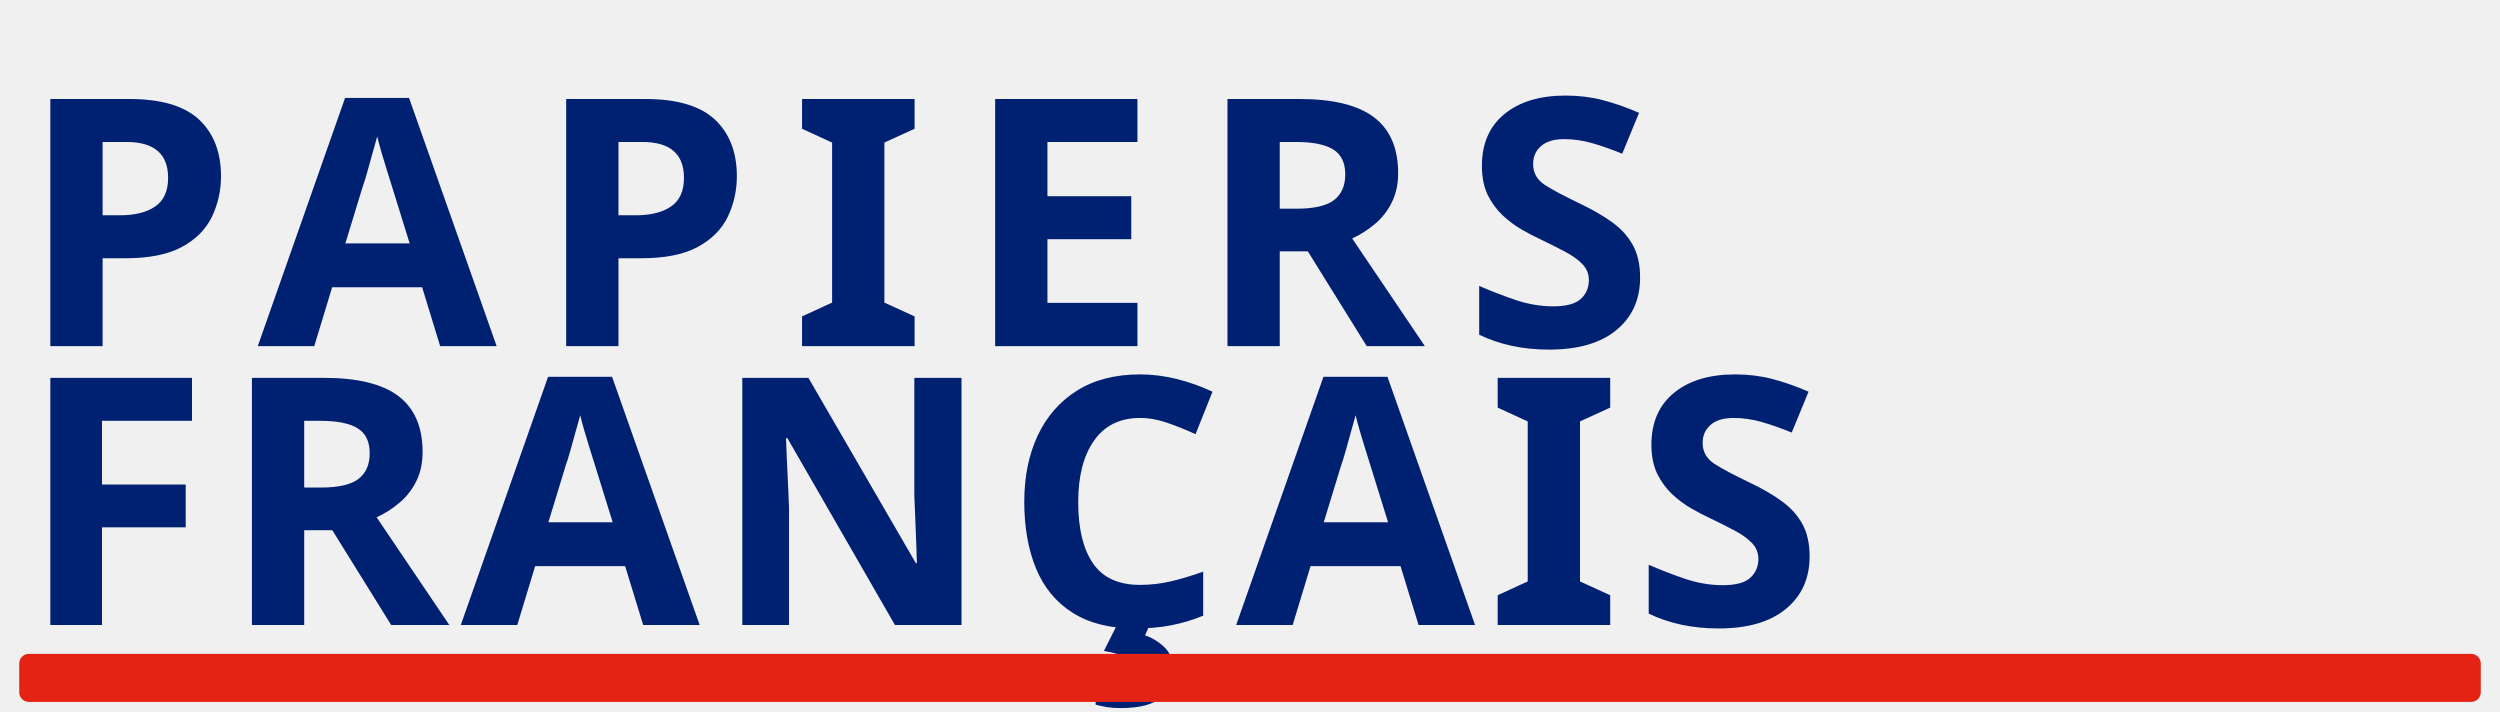
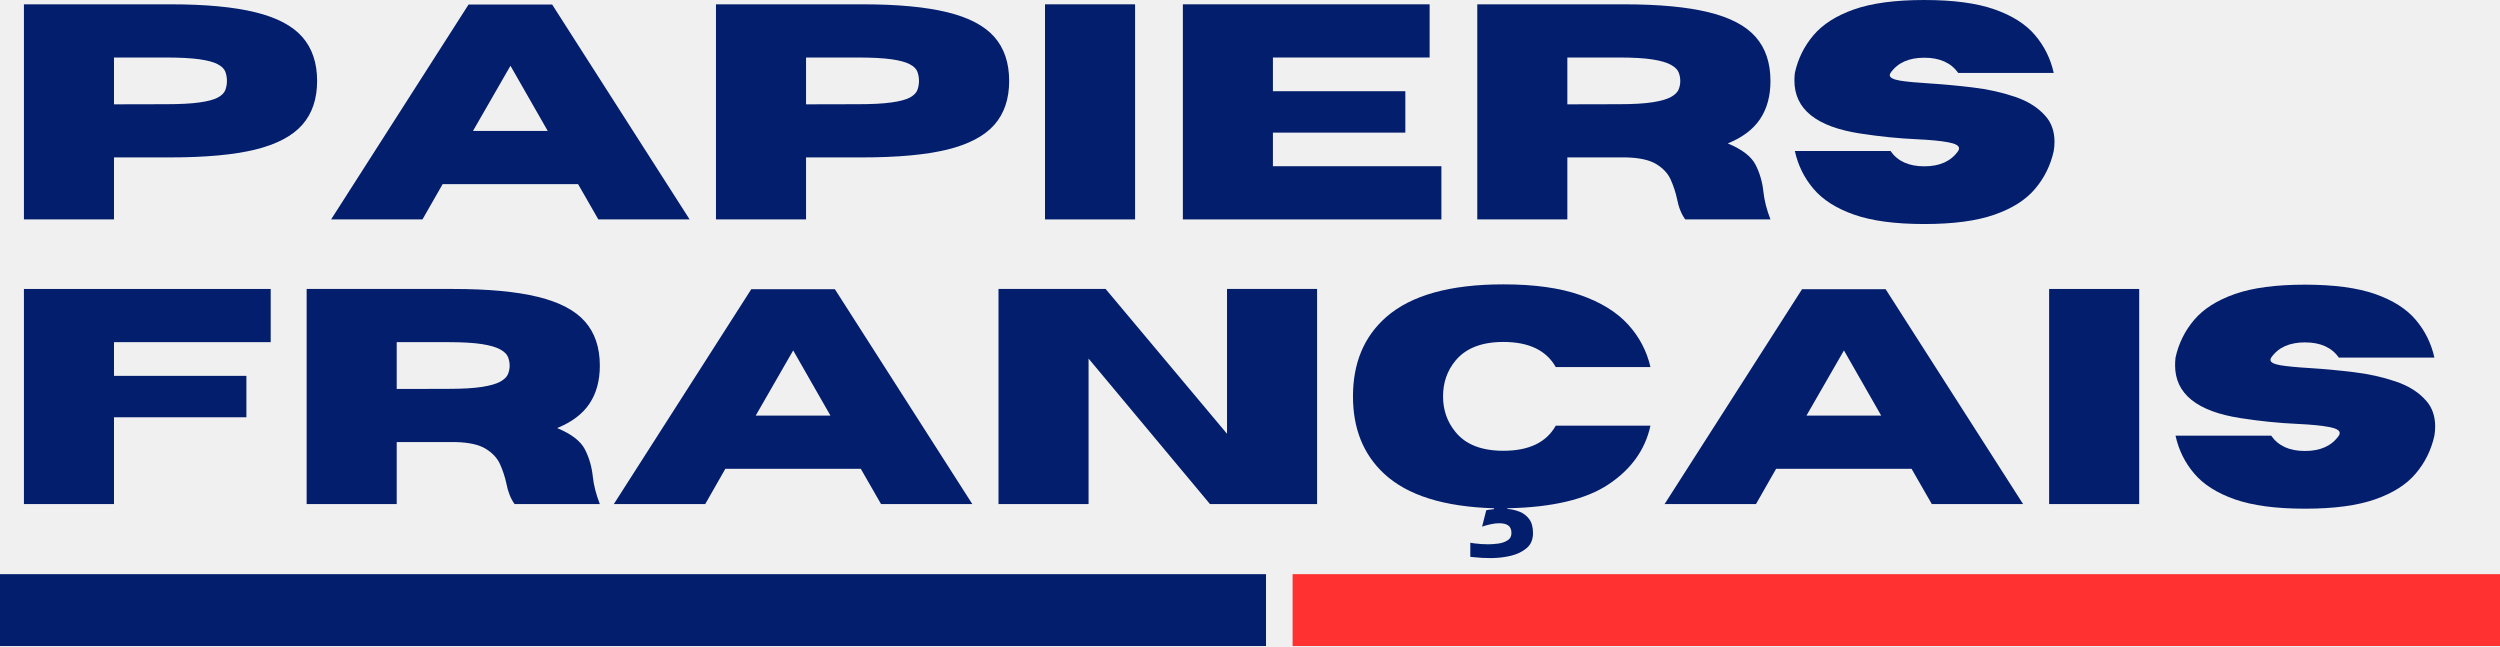
- <svg xmlns="http://www.w3.org/2000/svg" viewBox="0 0 260 74" fill="none" aria-label="Papiers Français">
-   <text x="2" y="36" font-family="'Impact','Arial Black','Franklin Gothic Heavy',sans-serif" font-size="36" font-weight="900" fill="#002071" letter-spacing="4">PAPIERS</text>
-   <text x="2" y="65" font-family="'Impact','Arial Black','Franklin Gothic Heavy',sans-serif" font-size="36" font-weight="900" fill="#002071" letter-spacing="1.2">FRANÇAIS</text>
-   <rect x="2" y="68" width="256" height="5" fill="#E42314" rx="1" />
+ <svg xmlns="http://www.w3.org/2000/svg" width="325" height="84" viewBox="0 0 325 84" fill="none">
+   <path d="M14.819 28.524H3.11V0.561H22.153C26.706 0.561 30.381 0.904 33.175 1.591C35.967 2.272 38.008 3.338 39.294 4.799C40.581 6.259 41.224 8.171 41.224 10.526C41.224 12.867 40.581 14.764 39.294 16.225C38.008 17.685 35.967 18.759 33.175 19.447C30.381 20.127 26.706 20.463 22.153 20.463H14.819V28.524ZM14.819 13.562L21.51 13.547C23.375 13.547 24.848 13.472 25.927 13.318C27.003 13.168 27.793 12.957 28.3 12.688C28.815 12.413 29.144 12.087 29.287 11.715C29.43 11.342 29.501 10.949 29.501 10.526C29.501 10.079 29.43 9.674 29.287 9.309C29.144 8.937 28.815 8.618 28.3 8.35C27.793 8.074 27.003 7.859 25.927 7.705C24.848 7.555 23.375 7.476 21.51 7.476H14.819V13.562Z" fill="#031E6C" />
+   <path d="M89.649 28.523H77.783L75.153 23.941H57.54L54.923 28.523H43.043L60.913 0.588H71.779L89.649 28.523ZM71.207 17.025L66.36 8.549L61.485 17.025H71.207Z" fill="#031E6C" />
+   <path d="M104.786 28.524H93.077V0.561H112.119C116.673 0.561 120.347 0.904 123.142 1.591C125.933 2.272 127.974 3.338 129.261 4.799C130.547 6.259 131.191 8.171 131.191 10.526C131.191 12.867 130.547 14.764 129.261 16.225C127.974 17.685 125.933 18.759 123.142 19.447C120.347 20.127 116.673 20.463 112.119 20.463H104.786V28.524ZM104.786 13.562L111.476 13.547C113.342 13.547 114.814 13.472 115.894 13.318C116.969 13.168 117.759 12.957 118.267 12.688C118.782 12.413 119.11 12.087 119.253 11.715C119.396 11.342 119.468 10.949 119.468 10.526C119.468 10.079 119.396 9.674 119.253 9.309C119.11 8.937 118.782 8.618 118.267 8.35C117.759 8.074 116.969 7.859 115.894 7.705C114.814 7.555 113.342 7.476 111.476 7.476H104.786V13.562Z" fill="#031E6C" />
+   <path d="M147.56 28.524H135.851V0.561H147.56V28.524Z" fill="#031E6C" />
+   <path d="M187.382 28.524H153.772V0.561H185.852V7.476H165.48V11.858H182.693V17.241H165.48V21.609H187.382V28.524Z" fill="#031E6C" />
+   <path d="M230.16 28.524H219.081C218.573 27.83 218.216 26.931 218.008 25.832C217.826 24.995 217.554 24.168 217.193 23.355C216.829 22.547 216.207 21.873 215.321 21.337C214.434 20.793 213.112 20.503 211.361 20.463H203.755V28.524H192.046V0.561H211.089C215.642 0.561 219.316 0.904 222.111 1.591C224.903 2.272 226.943 3.338 228.23 4.799C229.517 6.259 230.16 8.171 230.16 10.526C230.16 12.484 229.71 14.131 228.816 15.466C227.93 16.805 226.529 17.864 224.613 18.645C226.461 19.411 227.662 20.331 228.216 21.408C228.766 22.479 229.109 23.656 229.245 24.945C229.367 26.083 229.674 27.275 230.16 28.524ZM203.755 13.562L210.446 13.547C212.311 13.547 213.784 13.461 214.863 13.29C215.939 13.118 216.729 12.889 217.236 12.602C217.751 12.309 218.08 11.983 218.223 11.629C218.366 11.267 218.437 10.898 218.437 10.526C218.437 10.147 218.366 9.774 218.223 9.409C218.08 9.048 217.751 8.722 217.236 8.436C216.729 8.142 215.939 7.906 214.863 7.734C213.784 7.562 212.311 7.476 210.446 7.476H203.755V13.562Z" fill="#031E6C" />
+   <path d="M250.158 29.124C246.384 29.124 243.342 28.716 241.037 27.907C238.728 27.098 236.97 25.981 235.762 24.556C234.55 23.135 233.739 21.492 233.331 19.631H245.769C246.684 20.959 248.146 21.621 250.158 21.621C252.167 21.621 253.636 20.959 254.561 19.631C254.636 19.509 254.676 19.394 254.676 19.287C254.676 18.936 254.207 18.671 253.275 18.499C252.349 18.32 250.966 18.184 249.129 18.099C246.802 17.995 244.361 17.748 241.809 17.354C236.119 16.477 233.274 14.186 233.274 10.481C233.274 10.166 233.292 9.833 233.331 9.479C233.739 7.628 234.55 5.992 235.762 4.568C236.97 3.146 238.728 2.03 241.037 1.217C243.342 0.408 246.384 0 250.158 0C253.932 0 256.97 0.408 259.279 1.217C261.595 2.03 263.353 3.146 264.554 4.568C265.762 5.992 266.574 7.628 266.985 9.479H254.561C253.636 8.162 252.167 7.503 250.158 7.503C248.146 7.503 246.684 8.162 245.769 9.479C245.701 9.586 245.669 9.686 245.669 9.779C245.669 10.095 246.112 10.331 246.999 10.481C247.885 10.624 249.193 10.749 250.93 10.853C252.663 10.961 254.508 11.133 256.463 11.369C258.414 11.598 260.244 12.006 261.952 12.586C263.657 13.159 264.99 14.011 265.955 15.135C266.706 16.004 267.085 17.107 267.085 18.442C267.085 18.825 267.049 19.223 266.985 19.631C266.574 21.492 265.762 23.135 264.554 24.556C263.353 25.981 261.595 27.098 259.279 27.907C256.97 28.716 253.932 29.124 250.158 29.124Z" fill="#031E6C" />
+   <path d="M14.819 65.528H3.11V37.565H35.191V44.48H14.819V48.862H32.032V54.245H14.819V65.528Z" fill="#031E6C" />
+   <path d="M77.978 65.528H66.898C66.39 64.834 66.033 63.935 65.826 62.837C65.643 61.999 65.372 61.172 65.011 60.359C64.646 59.55 64.024 58.877 63.138 58.34C62.252 57.796 60.929 57.506 59.178 57.467H51.572V65.528H39.864V37.565H58.906C63.46 37.565 67.134 37.908 69.929 38.595C72.72 39.276 74.761 40.342 76.047 41.803C77.334 43.263 77.978 45.175 77.978 47.53C77.978 49.488 77.527 51.135 76.634 52.47C75.747 53.809 74.346 54.868 72.431 55.649C74.278 56.415 75.479 57.335 76.033 58.412C76.584 59.482 76.927 60.66 77.063 61.949C77.184 63.087 77.492 64.279 77.978 65.528ZM51.572 50.566L58.263 50.551C60.129 50.551 61.601 50.465 62.681 50.294C63.756 50.122 64.546 49.893 65.054 49.606C65.568 49.313 65.897 48.987 66.04 48.633C66.183 48.271 66.255 47.902 66.255 47.53C66.255 47.151 66.183 46.778 66.04 46.413C65.897 46.052 65.568 45.726 65.054 45.44C64.546 45.146 63.756 44.91 62.681 44.738C61.601 44.566 60.129 44.48 58.263 44.48H51.572V50.566Z" fill="#031E6C" />
+   <path d="M126.402 65.53H114.536L111.906 60.948H94.293L91.677 65.53H79.796L97.667 37.595H108.532L126.402 65.53ZM107.96 54.032L103.114 45.556L98.239 54.032H107.96Z" fill="#031E6C" />
+   <path d="M171.221 65.528H157.297L141.514 46.614V65.528H129.805V37.565H143.729L159.513 56.393V37.565H171.221V65.528Z" fill="#031E6C" />
+   <path d="M194.015 72.547H193.629C192.989 72.547 192.414 72.518 191.899 72.461L191.141 72.39V70.557L191.685 70.643C192.274 70.718 192.871 70.757 193.472 70.757C193.85 70.757 194.265 70.729 194.715 70.671C195.173 70.621 195.58 70.489 195.945 70.27C196.306 70.059 196.488 69.734 196.488 69.297C196.488 68.839 196.349 68.509 196.073 68.309C195.805 68.115 195.405 68.022 194.873 68.022C194.587 68.022 194.276 68.055 193.943 68.123C193.618 68.187 193.321 68.259 193.057 68.338L192.671 68.466L193.214 66.333L193.486 66.276C193.665 66.247 193.908 66.218 194.215 66.19V66.075C187.714 65.882 182.957 64.393 179.947 61.593C177.238 59.084 175.887 55.73 175.887 51.528C175.887 47.186 177.324 43.749 180.205 41.218C183.436 38.383 188.514 36.966 195.444 36.966C199.483 36.966 202.825 37.435 205.466 38.369C208.114 39.296 210.173 40.567 211.642 42.178C213.107 43.781 214.08 45.629 214.559 47.719H202.249C201.02 45.543 198.75 44.454 195.444 44.454C192.614 44.454 190.53 45.27 189.197 46.903C188.128 48.202 187.596 49.745 187.596 51.528C187.596 53.296 188.128 54.832 189.197 56.138C190.512 57.781 192.592 58.601 195.444 58.601C198.761 58.601 201.027 57.513 202.249 55.336H214.559C213.879 58.451 212.071 60.989 209.126 62.954C206.188 64.922 201.799 65.961 195.959 66.075V66.161C196.502 66.197 197.024 66.319 197.532 66.519C198.046 66.719 198.465 67.038 198.79 67.478C199.122 67.915 199.29 68.524 199.29 69.297C199.29 70.145 199.011 70.8 198.461 71.258C197.907 71.724 197.231 72.053 196.431 72.246C195.63 72.436 194.823 72.536 194.015 72.547Z" fill="#031E6C" />
+   <path d="M263.002 65.53H251.136L248.505 60.948H230.892L228.276 65.53H216.396L234.266 37.595H245.131L263.002 65.53ZM244.559 54.032L239.713 45.556L234.838 54.032H244.559Z" fill="#031E6C" />
+   <path d="M278.096 65.528H266.387V37.565H278.096V65.528Z" fill="#031E6C" />
+   <path d="M299.645 66.13C295.871 66.13 292.829 65.722 290.524 64.913C288.215 64.104 286.457 62.988 285.249 61.563C284.037 60.142 283.226 58.499 282.818 56.637H295.256C296.171 57.965 297.633 58.628 299.645 58.628C301.653 58.628 303.122 57.965 304.048 56.637C304.123 56.516 304.162 56.401 304.162 56.294C304.162 55.943 303.694 55.678 302.761 55.506C301.836 55.327 300.453 55.191 298.616 55.105C296.289 55.002 293.848 54.755 291.296 54.361C285.606 53.484 282.761 51.193 282.761 47.488C282.761 47.173 282.779 46.84 282.818 46.486C283.226 44.635 284.037 42.999 285.249 41.574C286.457 40.153 288.215 39.036 290.524 38.224C292.829 37.415 295.871 37.007 299.645 37.007C303.419 37.007 306.457 37.415 308.766 38.224C311.082 39.036 312.84 40.153 314.041 41.574C315.249 42.999 316.06 44.635 316.472 46.486H304.048C303.122 45.168 301.653 44.51 299.645 44.51C297.633 44.51 296.171 45.168 295.256 46.486C295.188 46.593 295.156 46.693 295.156 46.786C295.156 47.101 295.599 47.338 296.485 47.488C297.372 47.631 298.68 47.756 300.417 47.86C302.15 47.968 303.994 48.139 305.949 48.376C307.901 48.605 309.731 49.013 311.439 49.593C313.144 50.166 314.477 51.017 315.442 52.141C316.193 53.011 316.572 54.114 316.572 55.449C316.572 55.832 316.536 56.229 316.472 56.637C316.06 58.499 315.249 60.142 314.041 61.563C312.84 62.988 311.082 64.104 308.766 64.913C306.457 65.722 303.419 66.13 299.645 66.13Z" fill="#031E6C" />
+   <mask id="mask0_2474_100" style="mask-type:luminance" maskUnits="userSpaceOnUse" x="0" y="74" width="165" height="11">
+     <path d="M0 74.631H164.596V84.002H0V74.631Z" fill="white" />
+   </mask>
+   <g mask="url(#mask0_2474_100)">
+     <path d="M0 74.631H164.596V84.002H0V74.631Z" fill="#031E6C" />
+   </g>
+   <mask id="mask1_2474_100" style="mask-type:luminance" maskUnits="userSpaceOnUse" x="168" y="74" width="158" height="11">
+     <path d="M168.007 74.631H325.001V84.002H168.007V74.631Z" fill="white" />
+   </mask>
+   <g mask="url(#mask1_2474_100)">
+     <path d="M168.007 74.631H325.001V84.002H168.007V74.631Z" fill="#FF3131" />
+   </g>
</svg>
